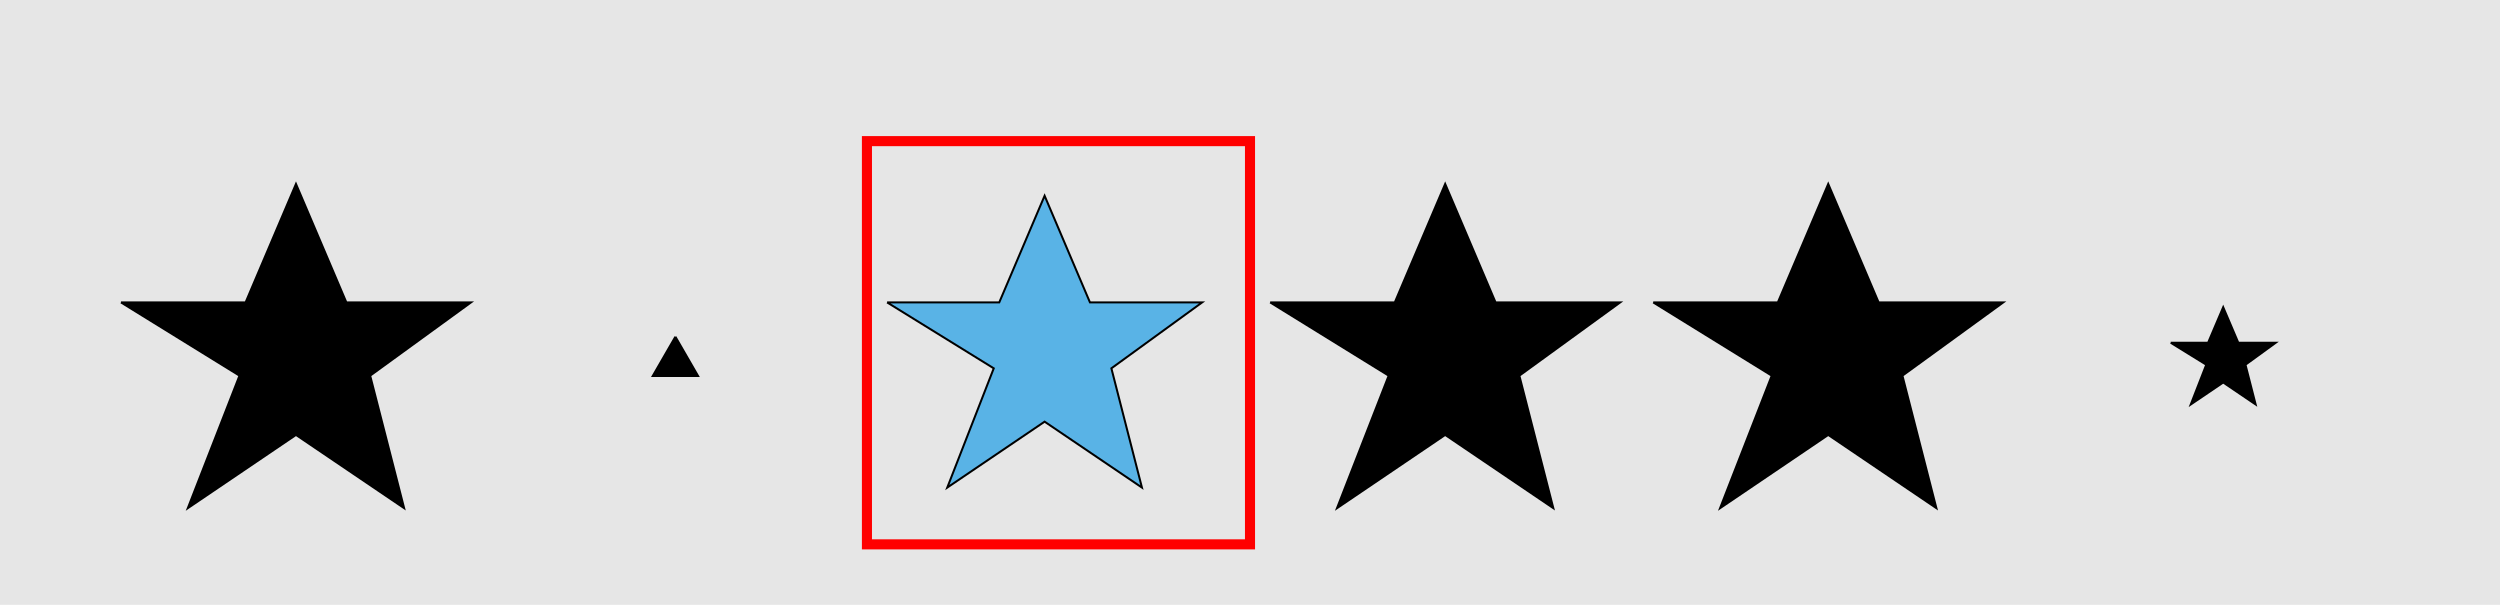
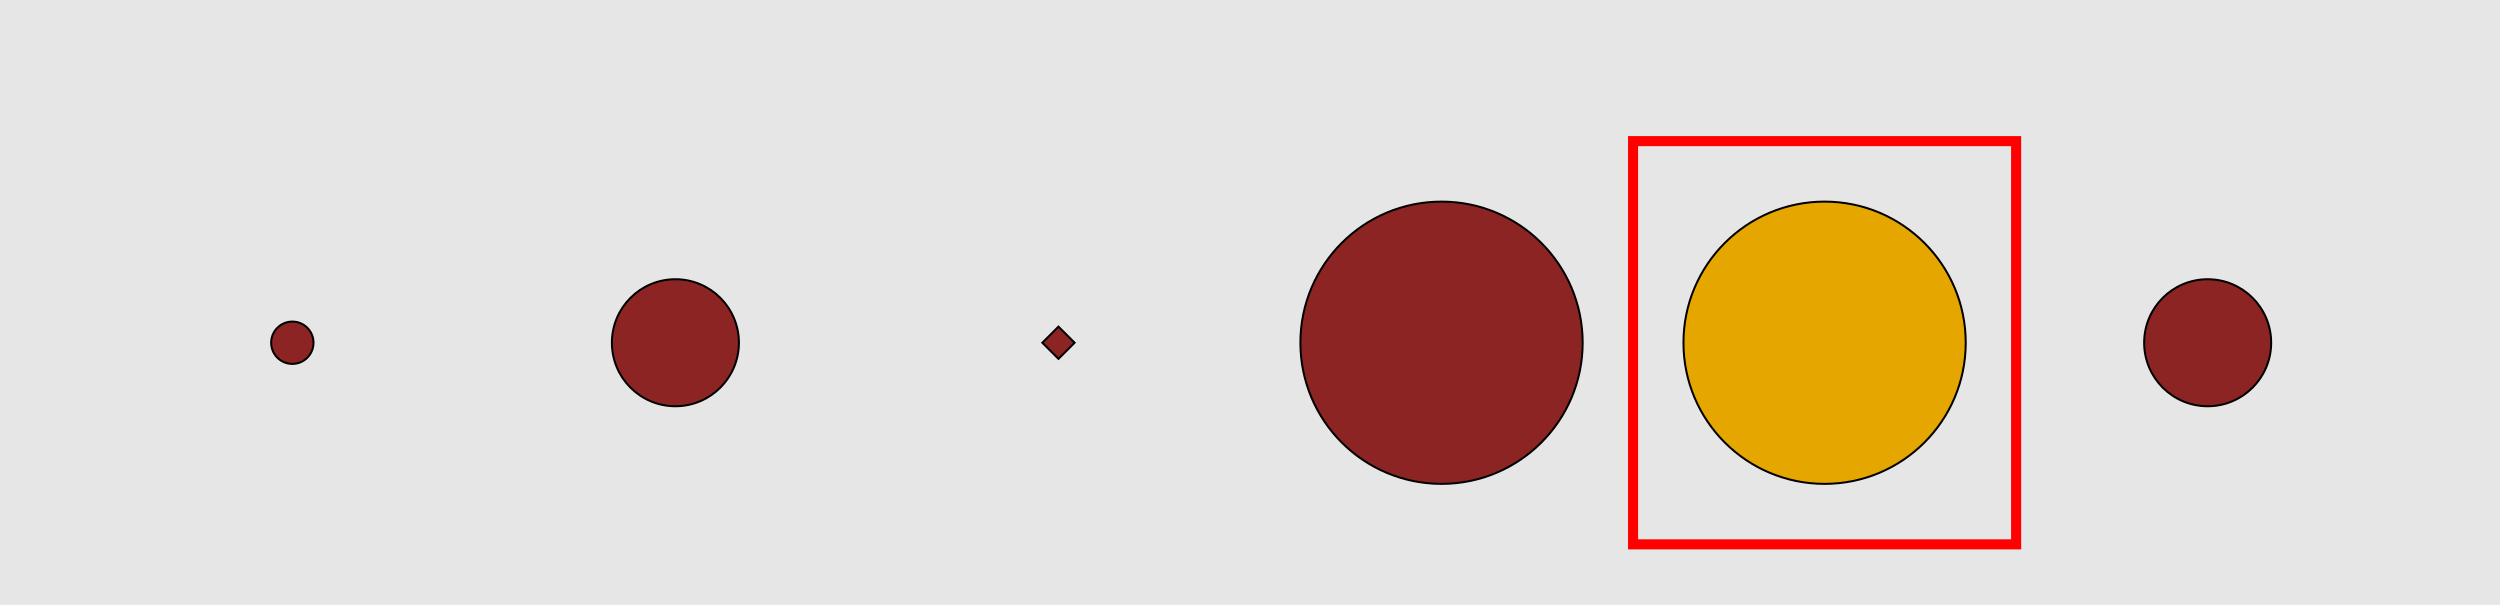
<svg xmlns="http://www.w3.org/2000/svg" width="1240pt" height="300pt" viewBox="0 0 1240 300" version="1.1">
-   <g id="surface146">
+   <g id="surface421">
    <rect x="0" y="0" width="1240" height="300" style="fill:rgb(90%,90%,90%);fill-opacity:1;stroke:none;" />
-     <path style="fill:none;stroke-width:5;stroke-linecap:butt;stroke-linejoin:miter;stroke:rgb(100%,0%,0%);stroke-opacity:1;stroke-miterlimit:10;" d="M 430 270 L 620 270 L 620 70 L 430 70 Z M 430 270 " />
-     <path style="fill-rule:nonzero;fill:rgb(0%,0%,0%);fill-opacity:1;stroke-width:1;stroke-linecap:butt;stroke-linejoin:miter;stroke:rgb(0%,0%,0%);stroke-opacity:1;stroke-miterlimit:10;" d="M 60 150 L 121.805 150 L 146.805 91.223 L 171.805 150 L 233.605 150 L 183.605 186.328 L 200.449 252.043 L 146.805 215.715 L 93.156 252.043 L 118.777 186.328 L 60 150 " />
-     <path style="fill-rule:nonzero;fill:rgb(0%,0%,0%);fill-opacity:1;stroke-width:1;stroke-linecap:butt;stroke-linejoin:miter;stroke:rgb(0%,0%,0%);stroke-opacity:1;stroke-miterlimit:10;" d="M 335 167.008 L 323.75 186.496 L 346.25 186.496 L 335 167.008 " />
-     <path style="fill-rule:nonzero;fill:rgb(35%,70%,90%);fill-opacity:1;stroke-width:1;stroke-linecap:butt;stroke-linejoin:miter;stroke:rgb(0%,0%,0%);stroke-opacity:1;stroke-miterlimit:10;" d="M 440 150 L 495.625 150 L 518.125 97.098 L 540.625 150 L 596.246 150 L 551.246 182.695 L 566.406 241.84 L 518.125 209.145 L 469.84 241.84 L 492.902 182.695 L 440 150 " />
-     <path style="fill-rule:nonzero;fill:rgb(0%,0%,0%);fill-opacity:1;stroke-width:1;stroke-linecap:butt;stroke-linejoin:miter;stroke:rgb(0%,0%,0%);stroke-opacity:1;stroke-miterlimit:10;" d="M 630 150 L 691.805 150 L 716.805 91.223 L 741.805 150 L 803.605 150 L 753.605 186.328 L 770.449 252.043 L 716.805 215.715 L 663.156 252.043 L 688.777 186.328 L 630 150 " />
-     <path style="fill-rule:nonzero;fill:rgb(0%,0%,0%);fill-opacity:1;stroke-width:1;stroke-linecap:butt;stroke-linejoin:miter;stroke:rgb(0%,0%,0%);stroke-opacity:1;stroke-miterlimit:10;" d="M 820 150 L 881.805 150 L 906.805 91.223 L 931.805 150 L 993.605 150 L 943.605 186.328 L 960.449 252.043 L 906.805 215.715 L 853.156 252.043 L 878.777 186.328 L 820 150 " />
-     <path style="fill-rule:nonzero;fill:rgb(0%,0%,0%);fill-opacity:1;stroke-width:1;stroke-linecap:butt;stroke-linejoin:miter;stroke:rgb(0%,0%,0%);stroke-opacity:1;stroke-miterlimit:10;" d="M 1076.668 170 L 1095.207 170 L 1102.707 152.367 L 1110.207 170 L 1128.75 170 L 1113.75 180.898 L 1118.801 200.613 L 1102.707 189.715 L 1086.613 200.613 L 1094.301 180.898 L 1076.668 170 " />
+     <path style="fill:none;stroke-width:5;stroke-linecap:butt;stroke-linejoin:miter;stroke:rgb(100%,0%,0%);stroke-opacity:1;stroke-miterlimit:10;" d="M 810 270 L 1000 270 L 1000 70 L 810 70 Z M 810 270 " />
+     <path style="fill-rule:nonzero;fill:rgb(55%,14%,14%);fill-opacity:1;stroke-width:1;stroke-linecap:butt;stroke-linejoin:miter;stroke:rgb(0%,0%,0%);stroke-opacity:1;stroke-miterlimit:10;" d="M 155.5 170 C 155.5 175.801 150.801 180.5 145 180.5 C 139.199 180.5 134.5 175.801 134.5 170 C 134.5 164.199 139.199 159.5 145 159.5 C 150.801 159.5 155.5 164.199 155.5 170 " />
+     <path style="fill-rule:nonzero;fill:rgb(55%,14%,14%);fill-opacity:1;stroke-width:1;stroke-linecap:butt;stroke-linejoin:miter;stroke:rgb(0%,0%,0%);stroke-opacity:1;stroke-miterlimit:10;" d="M 366.5 170 C 366.5 187.398 352.398 201.5 335 201.5 C 317.602 201.5 303.5 187.398 303.5 170 C 303.5 152.602 317.602 138.5 335 138.5 C 352.398 138.5 366.5 152.602 366.5 170 " />
+     <path style="fill-rule:nonzero;fill:rgb(55%,14%,14%);fill-opacity:1;stroke-width:1;stroke-linecap:butt;stroke-linejoin:miter;stroke:rgb(0%,0%,0%);stroke-opacity:1;stroke-miterlimit:10;" d="M 525 162 L 533 170 L 525 178 L 517 170 Z M 525 162 " />
+     <path style="fill-rule:nonzero;fill:rgb(55%,14%,14%);fill-opacity:1;stroke-width:1;stroke-linecap:butt;stroke-linejoin:miter;stroke:rgb(0%,0%,0%);stroke-opacity:1;stroke-miterlimit:10;" d="M 785 170 C 785 208.66 753.66 240 715 240 C 676.34 240 645 208.66 645 170 C 645 131.34 676.34 100 715 100 C 753.66 100 785 131.34 785 170 " />
+     <path style="fill-rule:nonzero;fill:rgb(90%,65%,0%);fill-opacity:1;stroke-width:1;stroke-linecap:butt;stroke-linejoin:miter;stroke:rgb(0%,0%,0%);stroke-opacity:1;stroke-miterlimit:10;" d="M 975 170 C 975 208.66 943.66 240 905 240 C 866.34 240 835 208.66 835 170 C 835 131.34 866.34 100 905 100 C 943.66 100 975 131.34 975 170 " />
+     <path style="fill-rule:nonzero;fill:rgb(55%,14%,14%);fill-opacity:1;stroke-width:1;stroke-linecap:butt;stroke-linejoin:miter;stroke:rgb(0%,0%,0%);stroke-opacity:1;stroke-miterlimit:10;" d="M 1126.5 170 C 1126.5 187.398 1112.398 201.5 1095 201.5 C 1077.602 201.5 1063.5 187.398 1063.5 170 C 1063.5 152.602 1077.602 138.5 1095 138.5 C 1112.398 138.5 1126.5 152.602 1126.5 170 " />
  </g>
</svg>
